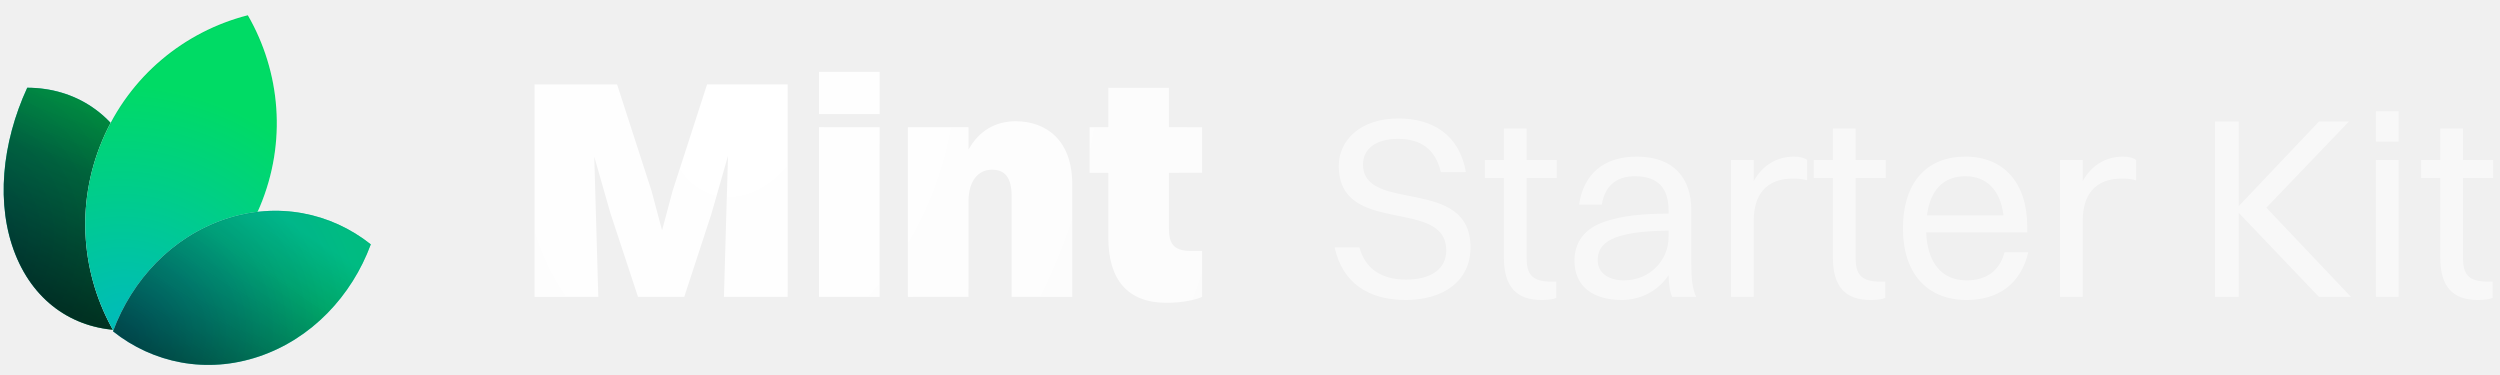
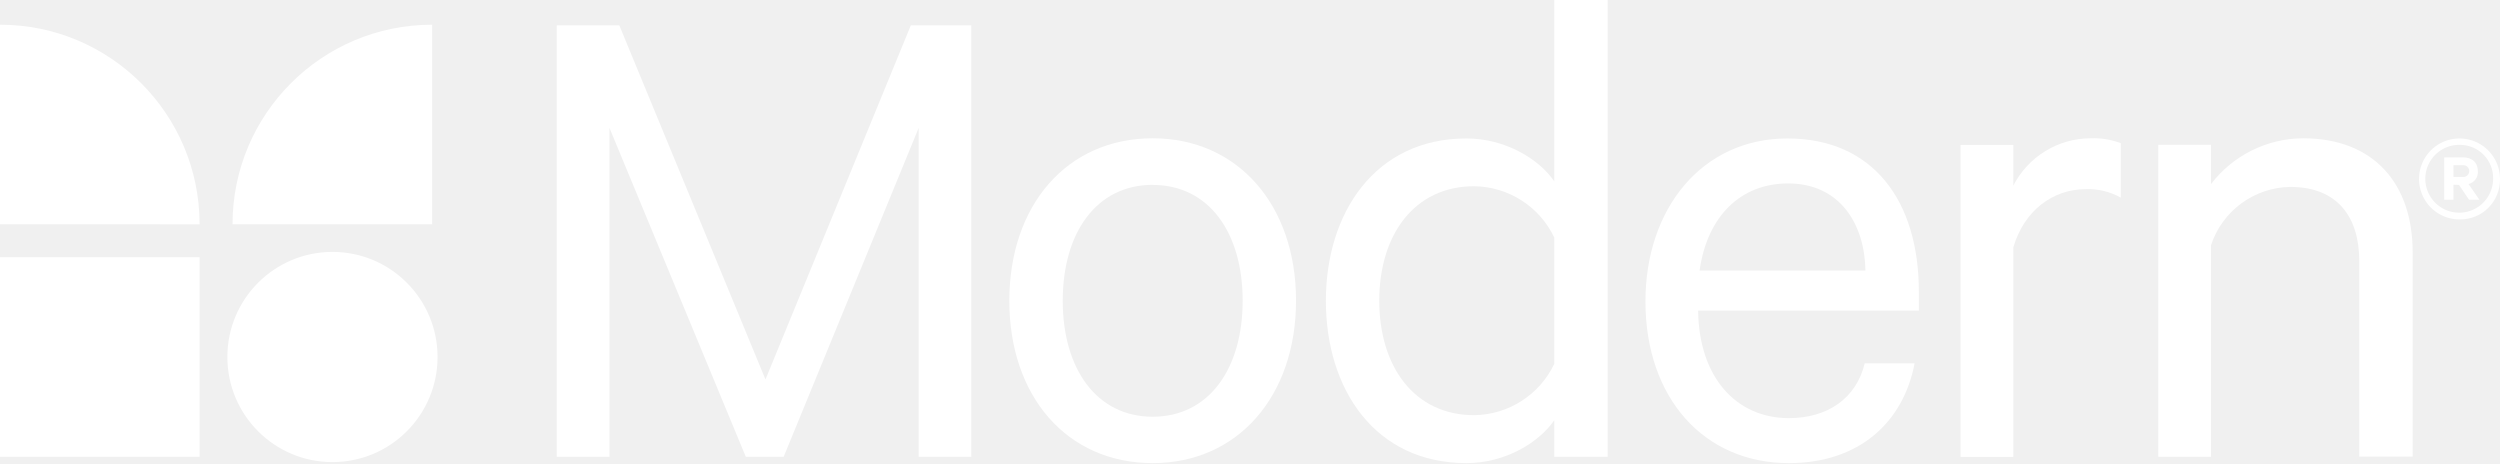
- <svg xmlns="http://www.w3.org/2000/svg" width="160" height="24" viewBox="0 0 160 24" fill="none">
-   <path d="M7.953 21.139C4.896 21.13 2.255 19.458 0.987 16.29C-0.28 13.121 0.109 9.163 1.744 5.615C4.801 5.624 7.442 7.296 8.71 10.465C9.977 13.633 9.588 17.591 7.953 21.139Z" fill="white" />
-   <path d="M7.953 21.139C4.896 21.13 2.255 19.458 0.987 16.29C-0.28 13.121 0.109 9.163 1.744 5.615C4.801 5.624 7.442 7.296 8.71 10.465C9.977 13.633 9.588 17.591 7.953 21.139Z" fill="url(#paint0_radial_115_109)" />
-   <path d="M7.953 21.139C4.896 21.13 2.255 19.458 0.987 16.29C-0.28 13.121 0.109 9.163 1.744 5.615C4.801 5.624 7.442 7.296 8.71 10.465C9.977 13.633 9.588 17.591 7.953 21.139Z" fill="black" fill-opacity="0.5" style="mix-blend-mode:hard-light" />
-   <path d="M7.953 21.139C4.896 21.13 2.255 19.458 0.987 16.29C-0.28 13.121 0.109 9.163 1.744 5.615C4.801 5.624 7.442 7.296 8.71 10.465C9.977 13.633 9.588 17.591 7.953 21.139Z" fill="url(#paint1_linear_115_109)" fill-opacity="0.5" style="mix-blend-mode:hard-light" />
-   <path d="M7.935 21.111C4.897 21.096 2.274 19.431 1.013 16.279C-0.248 13.124 0.136 9.182 1.762 5.643C4.8 5.659 7.423 7.324 8.684 10.476C9.945 13.63 9.561 17.572 7.935 21.111Z" stroke="url(#paint2_linear_115_109)" stroke-opacity="0.05" stroke-width="0.056" />
-   <path d="M7.31 21.257C11.354 20.221 14.884 17.375 16.628 13.236C18.373 9.097 17.945 4.587 15.86 0.976C11.816 2.012 8.287 4.858 6.542 8.998C4.797 13.137 5.225 17.646 7.31 21.257Z" fill="white" />
-   <path d="M7.31 21.257C11.354 20.221 14.884 17.375 16.628 13.236C18.373 9.097 17.945 4.587 15.86 0.976C11.816 2.012 8.287 4.858 6.542 8.998C4.797 13.137 5.225 17.646 7.31 21.257Z" fill="url(#paint3_radial_115_109)" />
-   <path d="M16.602 13.225C14.864 17.349 11.351 20.187 7.324 21.225C5.253 17.624 4.829 13.132 6.568 9.009C8.306 4.885 11.819 2.047 15.846 1.009C17.918 4.61 18.341 9.101 16.602 13.225Z" stroke="url(#paint4_linear_115_109)" stroke-opacity="0.05" stroke-width="0.056" />
-   <path d="M7.234 21.207C9.789 23.237 13.21 23.951 16.577 22.814C19.944 21.677 22.506 18.945 23.73 15.638C21.175 13.608 17.754 12.894 14.387 14.031C11.02 15.168 8.458 17.901 7.234 21.207Z" fill="white" />
-   <path d="M7.234 21.207C9.789 23.237 13.21 23.951 16.577 22.814C19.944 21.677 22.506 18.945 23.73 15.638C21.175 13.608 17.754 12.894 14.387 14.031C11.02 15.168 8.458 17.901 7.234 21.207Z" fill="url(#paint5_radial_115_109)" />
-   <path d="M7.234 21.207C9.789 23.237 13.21 23.951 16.577 22.814C19.944 21.677 22.506 18.945 23.73 15.638C21.175 13.608 17.754 12.894 14.387 14.031C11.02 15.168 8.458 17.901 7.234 21.207Z" fill="black" fill-opacity="0.2" style="mix-blend-mode:hard-light" />
-   <path d="M7.234 21.207C9.789 23.237 13.21 23.951 16.577 22.814C19.944 21.677 22.506 18.945 23.73 15.638C21.175 13.608 17.754 12.894 14.387 14.031C11.02 15.168 8.458 17.901 7.234 21.207Z" fill="url(#paint6_linear_115_109)" fill-opacity="0.5" style="mix-blend-mode:hard-light" />
-   <path d="M16.568 22.787C13.218 23.918 9.814 23.212 7.267 21.198C8.492 17.907 11.044 15.189 14.396 14.058C17.747 12.927 21.15 13.633 23.697 15.648C22.472 18.938 19.92 21.656 16.568 22.787Z" stroke="url(#paint7_linear_115_109)" stroke-opacity="0.05" stroke-width="0.056" />
-   <path d="M34.212 19V5.4H39.492L41.692 12.2L42.372 14.74L43.052 12.2L45.252 5.4H50.412V19H46.332L46.592 9.98L45.532 13.68L43.792 19H40.832L39.052 13.6L38.032 10.02L38.292 19H34.212ZM52.416 7.3V4.6H56.295V7.3H52.416ZM52.416 19V8.14H56.295V19H52.416ZM58.104 19V8.14H61.984V9.58C62.664 8.34 63.744 7.76 65.004 7.76C66.964 7.76 68.624 8.98 68.624 11.78V19H64.744V12.56C64.744 11.34 64.304 10.86 63.484 10.86C62.604 10.86 61.984 11.58 61.984 12.88V19H58.104ZM70.933 15.22V11.06H69.733V8.14H70.933V5.62H74.813V8.14H76.933V11.06H74.813V14.6C74.813 15.5 75.033 16.06 76.213 16.06H76.933V19C76.493 19.2 75.673 19.38 74.653 19.38C72.153 19.38 70.933 17.88 70.933 15.22Z" fill="url(#paint8_radial_115_109)" />
-   <path d="M87.232 10.519C87.232 13.687 94.112 11.229 94.112 15.832C94.112 17.994 92.364 19.198 89.971 19.198C87.562 19.198 85.912 18.093 85.417 15.832H87.001C87.364 17.169 88.371 17.895 89.987 17.895C91.671 17.895 92.561 17.152 92.561 16.03C92.561 12.598 85.681 15.155 85.681 10.618C85.681 9.001 87.034 7.582 89.509 7.582C91.671 7.582 93.403 8.621 93.816 11.014H92.215C91.868 9.529 90.912 8.886 89.476 8.886C88.057 8.886 87.232 9.529 87.232 10.519ZM96.25 16.476V11.393H95.029V10.239H96.25V8.226H97.702V10.239H99.632V11.393H97.702V16.476C97.702 17.532 98.015 18.026 99.302 18.026H99.599V19.066C99.434 19.148 99.071 19.198 98.659 19.198C97.025 19.198 96.25 18.323 96.25 16.476ZM102.516 13.093H101.064C101.345 11.162 102.615 10.024 104.76 10.024C107.103 10.024 108.242 11.393 108.242 13.44V16.888C108.242 17.895 108.324 18.521 108.555 19H107.021C106.856 18.654 106.806 18.142 106.79 17.614C106.047 18.72 104.859 19.198 103.803 19.198C101.988 19.198 100.767 18.357 100.767 16.69C100.767 15.486 101.427 14.611 102.714 14.182C103.902 13.786 105.107 13.687 106.79 13.671V13.473C106.79 12.053 106.13 11.278 104.628 11.278C103.374 11.278 102.698 11.971 102.516 13.093ZM102.252 16.657C102.252 17.465 102.929 17.944 103.952 17.944C105.569 17.944 106.79 16.674 106.79 15.172V14.759C103.061 14.793 102.252 15.585 102.252 16.657ZM110.787 19V10.239H112.239V11.591C112.833 10.519 113.774 10.024 114.83 10.024C115.176 10.024 115.49 10.107 115.655 10.239V11.542C115.407 11.46 115.094 11.427 114.747 11.427C112.998 11.427 112.239 12.515 112.239 14.1V19H110.787ZM117.305 16.476V11.393H116.084V10.239H117.305V8.226H118.757V10.239H120.688V11.393H118.757V16.476C118.757 17.532 119.071 18.026 120.358 18.026H120.655V19.066C120.49 19.148 120.127 19.198 119.714 19.198C118.081 19.198 117.305 18.323 117.305 16.476ZM129.809 16.145C129.33 18.192 127.862 19.198 125.865 19.198C123.324 19.198 121.79 17.482 121.79 14.627C121.79 11.658 123.324 10.024 125.783 10.024C128.258 10.024 129.743 11.723 129.743 14.512V14.875H123.275C123.357 16.838 124.281 17.944 125.865 17.944C127.103 17.944 127.977 17.35 128.291 16.145H129.809ZM125.783 11.278C124.38 11.278 123.539 12.152 123.324 13.786H128.225C128.027 12.169 127.152 11.278 125.783 11.278ZM131.843 19V10.239H133.295V11.591C133.889 10.519 134.829 10.024 135.885 10.024C136.232 10.024 136.545 10.107 136.71 10.239V11.542C136.463 11.46 136.149 11.427 135.803 11.427C134.054 11.427 133.295 12.515 133.295 14.1V19H131.843ZM141.763 19V7.78H143.281V13.192L148.413 7.78H150.327L145.047 13.291L150.459 19H148.413L143.281 13.621V19H141.763ZM152.06 9.067V7.12H153.512V9.067H152.06ZM152.06 19V10.239H153.512V19H152.06ZM156.178 16.476V11.393H154.957V10.239H156.178V8.226H157.63V10.239H159.56V11.393H157.63V16.476C157.63 17.532 157.943 18.026 159.23 18.026H159.527V19.066C159.362 19.148 158.999 19.198 158.587 19.198C156.953 19.198 156.178 18.323 156.178 16.476Z" fill="white" fill-opacity="0.55" />
-   <defs>
-     <radialGradient id="paint0_radial_115_109" cx="0" cy="0" r="1" gradientUnits="userSpaceOnUse" gradientTransform="translate(-3.00503 15.023) rotate(-10.029) scale(17.9572 17.784)">
-       <stop stop-color="#00B0BB" />
-       <stop offset="1" stop-color="#00DB65" />
-     </radialGradient>
-     <linearGradient id="paint1_linear_115_109" x1="7.39" y1="4.813" x2="1.63" y2="18.689" gradientUnits="userSpaceOnUse">
-       <stop stop-color="#18E299" />
-       <stop offset="1" />
-     </linearGradient>
-     <linearGradient id="paint2_linear_115_109" x1="7.948" y1="8.016" x2="1.761" y2="18.746" gradientUnits="userSpaceOnUse">
-       <stop />
-       <stop offset="1" stop-opacity="0" />
-     </linearGradient>
-     <radialGradient id="paint3_radial_115_109" cx="0" cy="0" r="1" gradientUnits="userSpaceOnUse" gradientTransform="translate(8.11404 20.8822) rotate(-75.7542) scale(21.6246 23.7772)">
-       <stop stop-color="#00BBBB" />
-       <stop offset="0.713" stop-color="#00DB65" />
-     </radialGradient>
-     <linearGradient id="paint4_linear_115_109" x1="7.602" y1="5.871" x2="15.556" y2="16.372" gradientUnits="userSpaceOnUse">
-       <stop />
-       <stop offset="1" stop-opacity="0" />
-     </linearGradient>
-     <radialGradient id="paint5_radial_115_109" cx="0" cy="0" r="1" gradientUnits="userSpaceOnUse" gradientTransform="translate(7.84537 21.5181) rotate(-20.3525) scale(18.5603 17.32)">
-       <stop stop-color="#00B0BB" />
-       <stop offset="1" stop-color="#00DB65" />
-     </radialGradient>
-     <linearGradient id="paint6_linear_115_109" x1="16.808" y1="13.007" x2="10.041" y2="22.994" gradientUnits="userSpaceOnUse">
-       <stop stop-color="#00B1BC" />
-       <stop offset="1" />
-     </linearGradient>
-     <linearGradient id="paint7_linear_115_109" x1="16.808" y1="13.007" x2="14.169" y2="23.841" gradientUnits="userSpaceOnUse">
-       <stop />
-       <stop offset="1" stop-opacity="0" />
-     </linearGradient>
-     <radialGradient id="paint8_radial_115_109" cx="0" cy="0" r="1" gradientUnits="userSpaceOnUse" gradientTransform="translate(47.2781 7) rotate(19.0047) scale(67.5582 85.7506)">
-       <stop stop-color="white" />
-       <stop offset="1" stop-color="white" stop-opacity="0.5" />
-     </radialGradient>
-   </defs>
+ <svg xmlns="http://www.w3.org/2000/svg" width="589.702" height="109.24" viewBox="0 0 589.702 109.24">
+   <g id="ModernLogos-05" transform="translate(-101.15 -251.38)">
+     <path id="Path_366" data-name="Path 366" d="M156,304.28a47.07,47.07,0,0,1,47.08-47.07v47.07Z" fill="white" />
+     <path id="Path_367" data-name="Path 367" d="M101.15,257.21a47.072,47.072,0,0,1,47.08,47.08l-47.08-.01Z" fill="white" />
+     <circle id="Ellipse_17" data-name="Ellipse 17" cx="24.79" cy="24.79" r="24.79" transform="translate(154.78 310.8)" fill="white" />
+     <rect id="Rectangle_19" data-name="Rectangle 19" width="47.08" height="47.08" transform="translate(101.15 312.05)" fill="white" />
+     <path id="Path_368" data-name="Path 368" d="M277.07,359.13l-32.16-77.58v77.58H232.48V257.35h14.75l34.48,83.54L316,257.35h14.26V359.13H317.85V281.55L286,359.13Z" fill="white" />
+     <path id="Path_369" data-name="Path 369" d="M373.05,360.62c-20.22,0-33.82-15.75-33.82-38.29S352.83,284,373.05,284c20.06,0,33.81,15.74,33.81,38.29S393.11,360.62,373.05,360.62Zm0-65.64c-13.26,0-21.22,11.27-21.22,27.35s8,27.35,21.22,27.35,21.22-11.27,21.22-27.35S386.31,295,373.05,295Z" fill="white" />
+     <path id="Path_370" data-name="Path 370" d="M467.77,350.51c-3.65,5.3-11.6,10.11-20.72,10.11-21.55,0-33.15-17.41-33.15-38.29,0-20.72,11.6-38.29,33.15-38.29,9.12,0,17.07,4.8,20.72,10.11V251.38h12.6V359.13h-12.6Zm0-43.1a21.18,21.18,0,0,0-18.9-12.1c-14.09,0-22.38,11.44-22.38,27s8.29,27,22.38,27a21.2,21.2,0,0,0,18.9-12.1Z" fill="white" />
+     <path id="Path_371" data-name="Path 371" d="M552.77,337.08c-2.65,13.92-13.1,23.54-29.67,23.54-20.06,0-33.82-15.42-33.82-38.13,0-22,13.43-38.45,33.49-38.45,20.22,0,31,14.75,31,36.13v4.48H501.71c.17,15.75,9,25.36,21.39,25.36,9.11,0,15.91-4.64,17.9-12.93ZM502.05,315.2h39.12c-.17-10.94-6-20.55-18.24-20.55C511.83,294.65,503.87,302.27,502.05,315.2Z" fill="white" />
+     <path id="Path_372" data-name="Path 372" d="M601.41,298a15.731,15.731,0,0,0-8.29-2c-7.79,0-14.59,5.14-17.07,13.76v49.4H563.61v-73.6h12.44v9.61A20.54,20.54,0,0,1,594.28,284a17.87,17.87,0,0,1,7.13,1.16Z" fill="white" />
+     <path id="Path_373" data-name="Path 373" d="M610.25,285.53h12.43v9.28A27.48,27.48,0,0,1,644.39,284c16.74,0,25.86,10.77,25.86,26.85v48.24h-12.6V312.88c0-10.28-5.14-17.41-16.24-17.41a20,20,0,0,0-18.73,13.76v49.9H610.25Z" fill="white" />
+     <path id="Path_374" data-name="Path 374" d="M681.4,303.14a9.55,9.55,0,1,1,9.45-9.55,9.37,9.37,0,0,1-9.45,9.55Zm0-17.59a8,8,0,1,0,7.83,8,7.81,7.81,0,0,0-7.83-8Zm-1.52,9.4v3.55h-2.19v-10h4.39c2.19,0,3.55,1.2,3.55,3.29a2.87,2.87,0,0,1-2.2,3L686,298.5h-2.45l-2.36-3.5Zm2.09-4.6h-2.09v2.77H682a1.4,1.4,0,1,0,0-2.77Z" fill="white" />
+   </g>
</svg>
